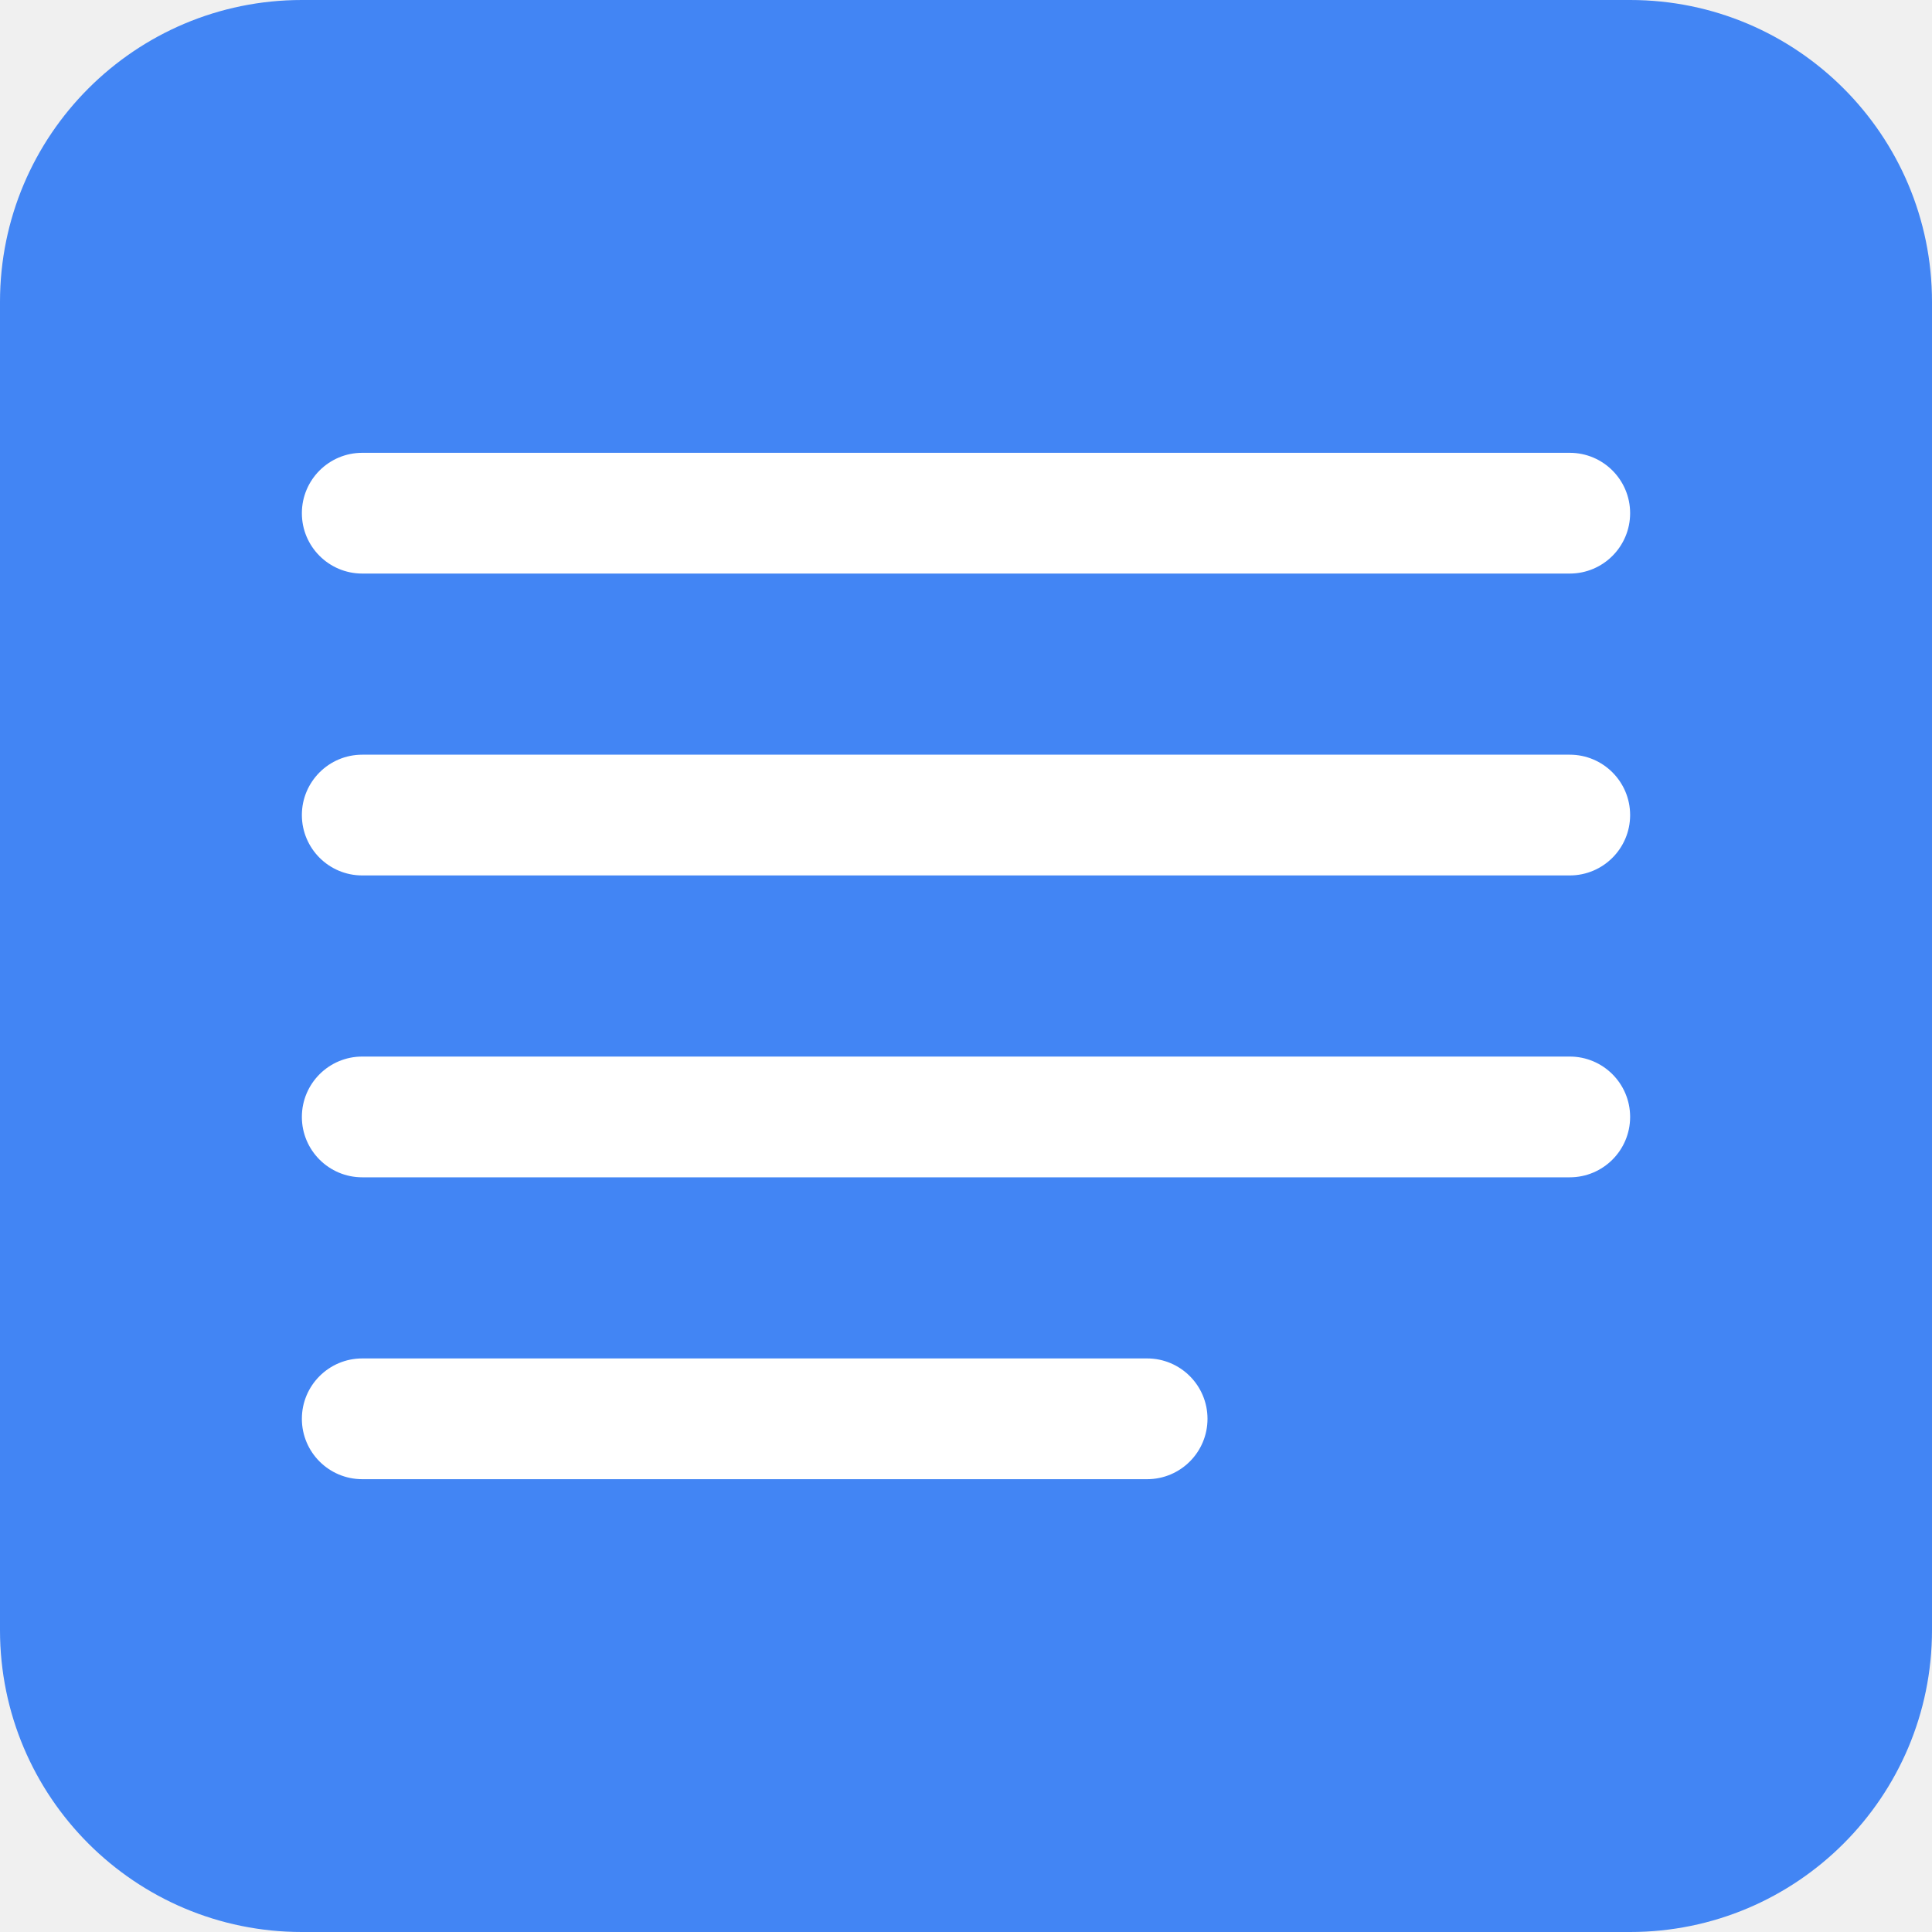
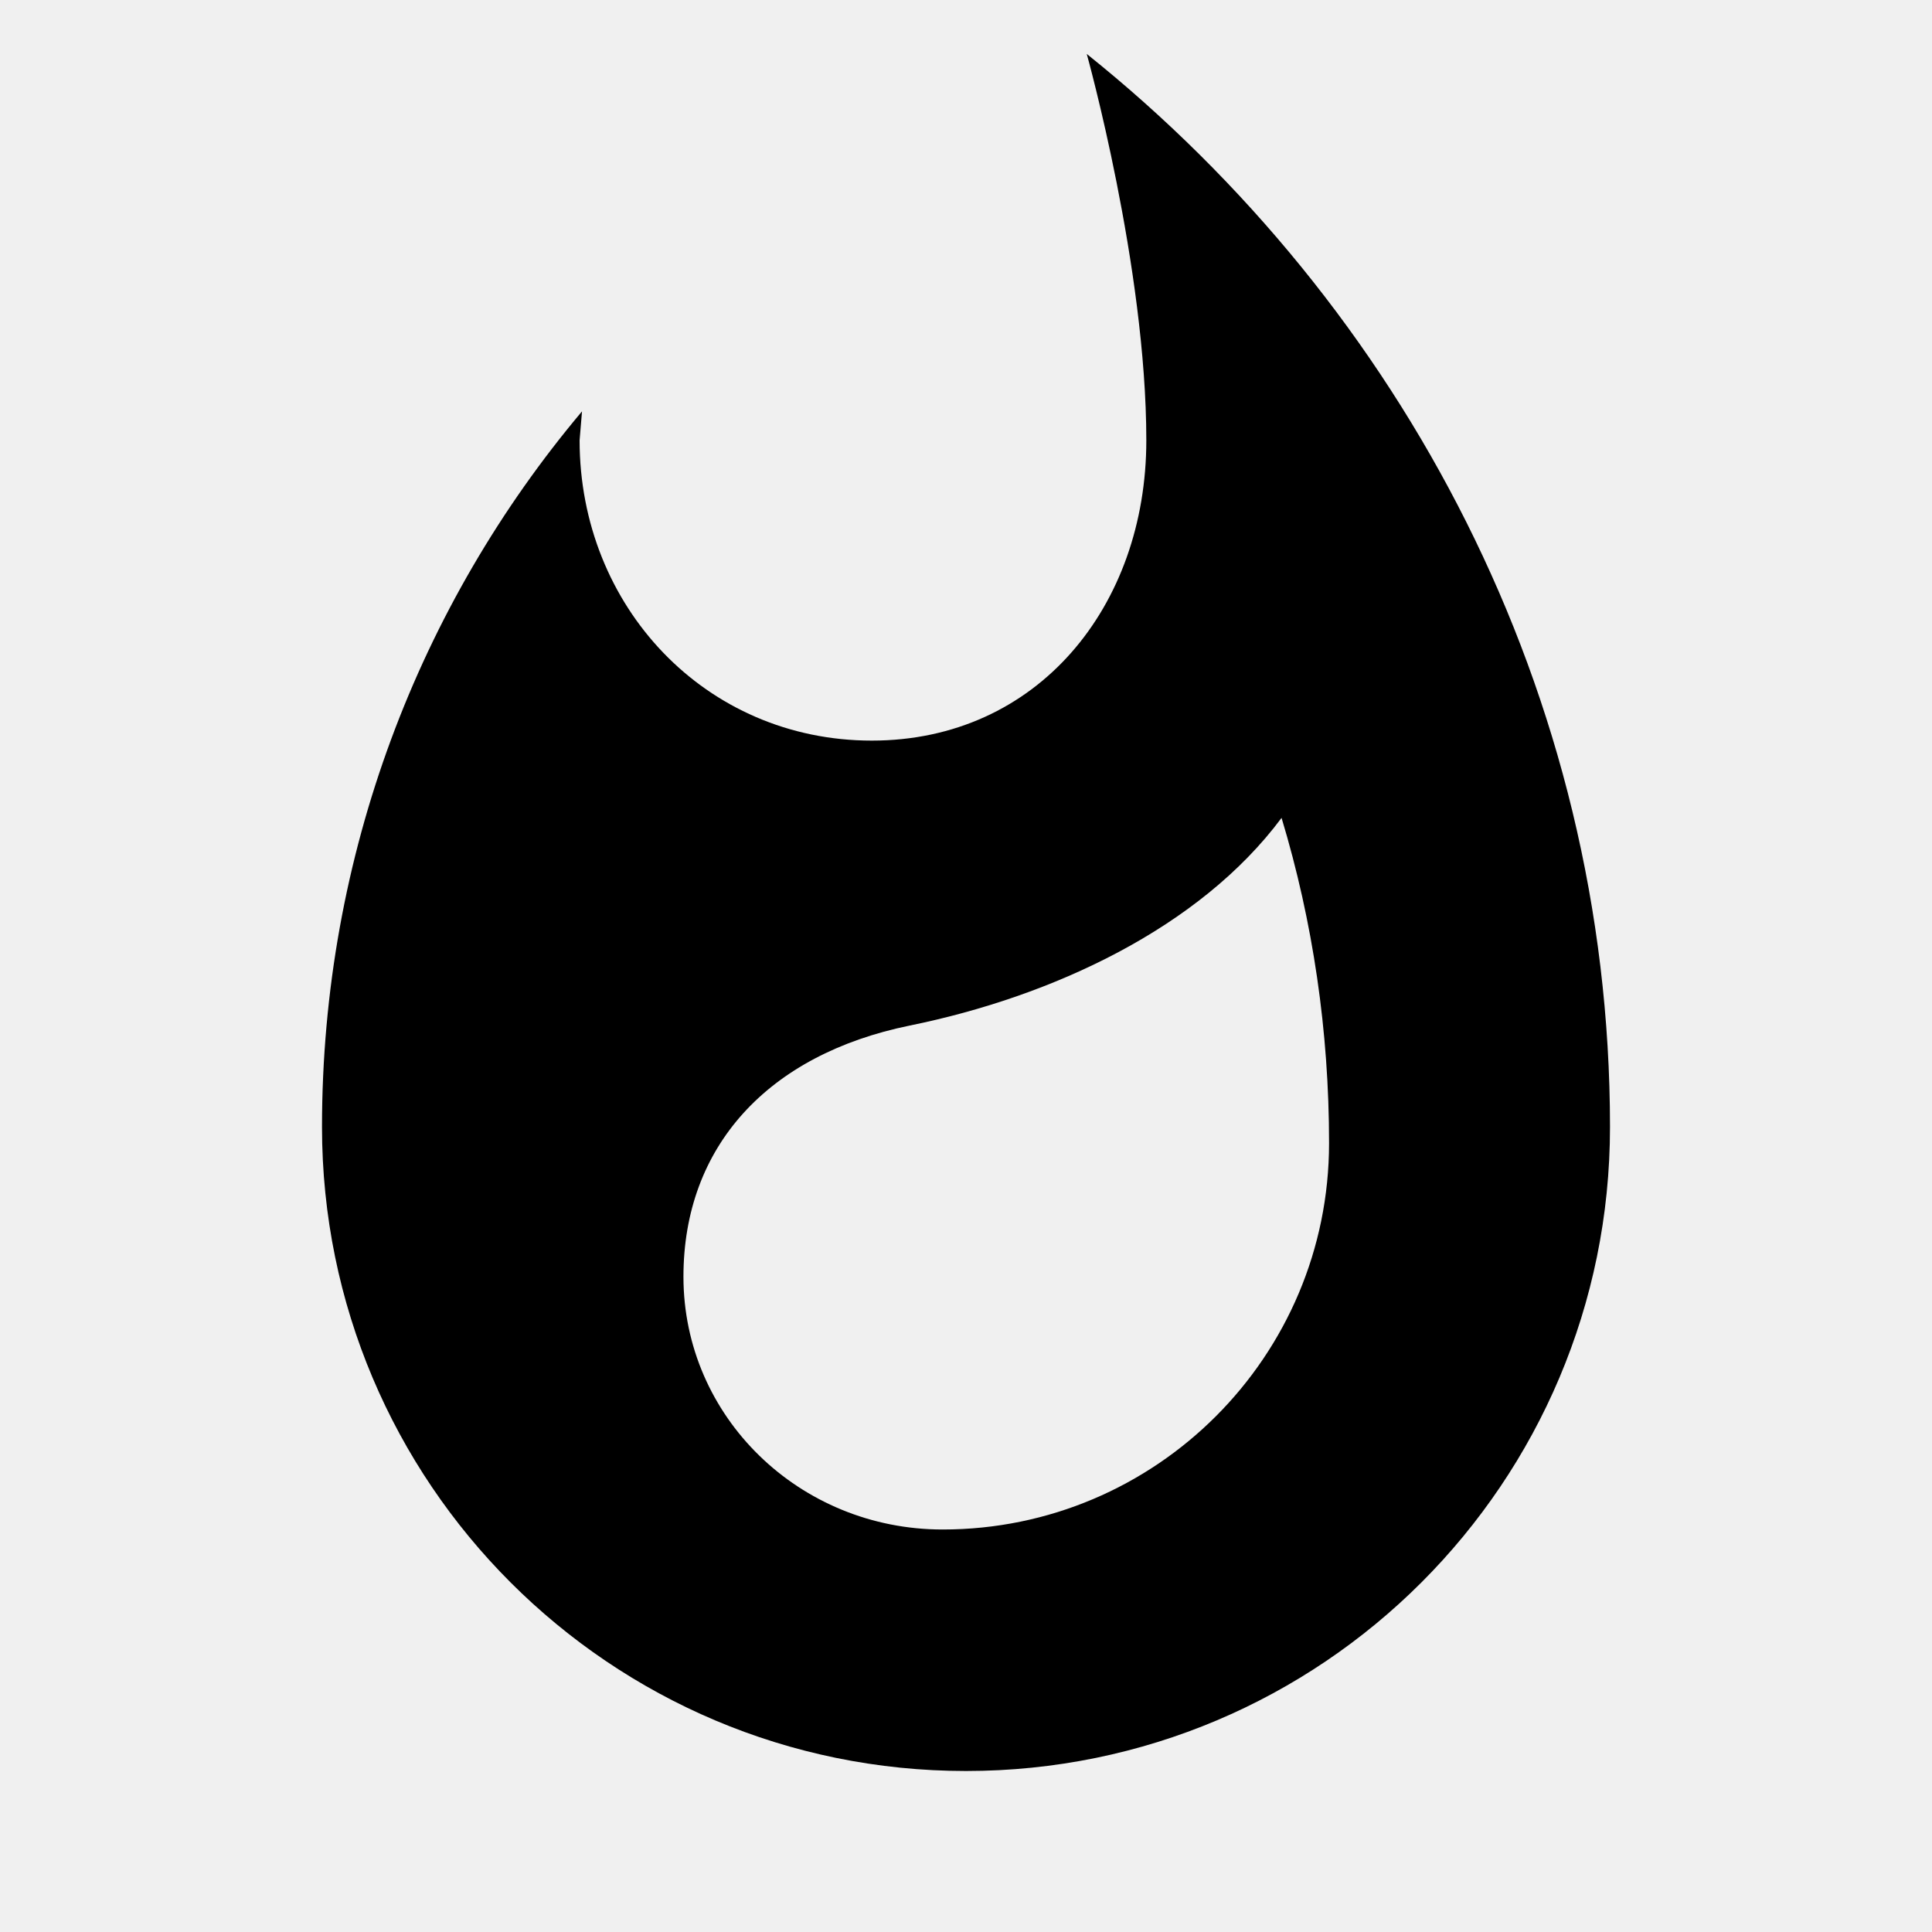
- <svg xmlns="http://www.w3.org/2000/svg" width="128" height="128" viewBox="0 0 128 128">
-   <rect width="128" height="128" rx="20" fill="#4285f4" />
-   <rect x="20" y="30" width="88" height="8" rx="4" fill="white" />
-   <rect x="20" y="50" width="88" height="8" rx="4" fill="white" />
-   <rect x="20" y="70" width="88" height="8" rx="4" fill="white" />
-   <rect x="20" y="90" width="60" height="8" rx="4" fill="white" />
+ <svg xmlns="http://www.w3.org/2000/svg" width="128" height="128" viewBox="0 0 24 24">
+   <path d="M13.5.67s.74 2.65.74 4.8c0 2.06-1.35 3.73-3.41 3.73-2.07 0-3.63-1.67-3.63-3.73l.03-.36C5.21 7.51 4 10.62 4 14c0 4.42 3.58 8 8 8s8-3.58 8-8C20 8.61 17.41 3.8 13.5.67M11.71 19c-1.78 0-3.22-1.4-3.22-3.14 0-1.62 1.05-2.76 2.81-3.12 1.77-.36 3.6-1.21 4.62-2.58.39 1.29.59 2.65.59 4.04 0 2.65-2.15 4.8-4.8 4.8" />
</svg>
